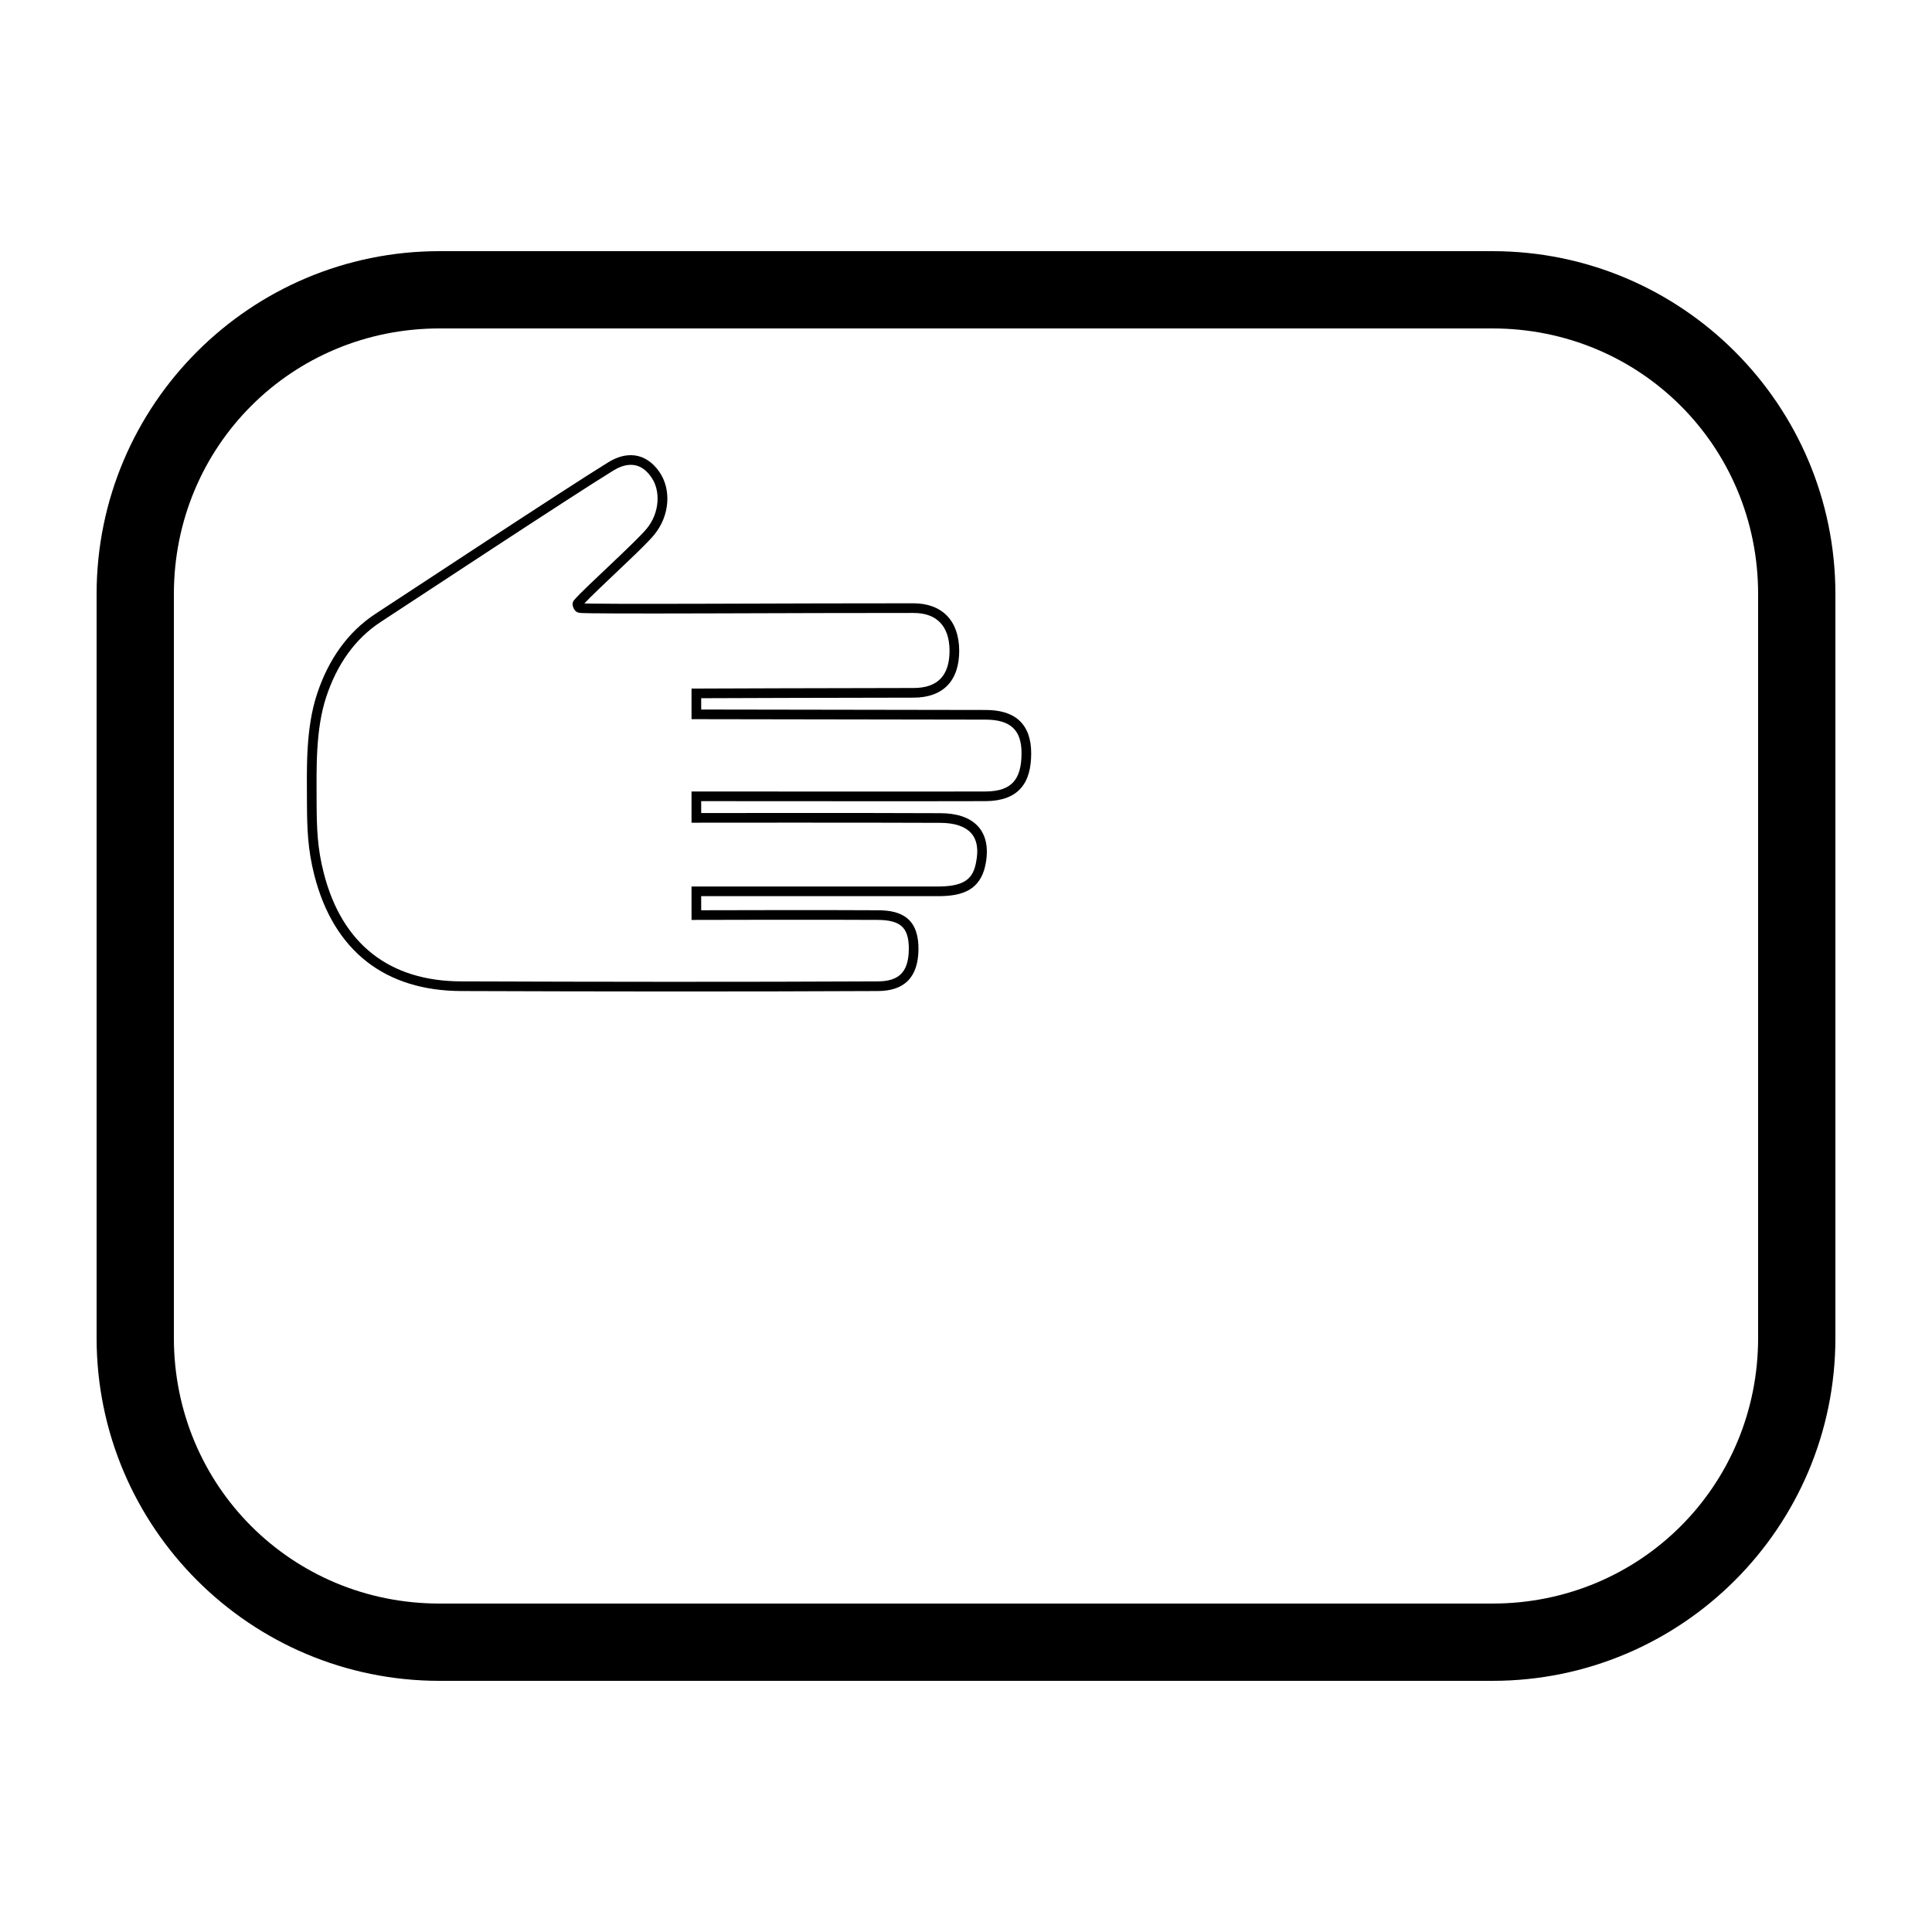
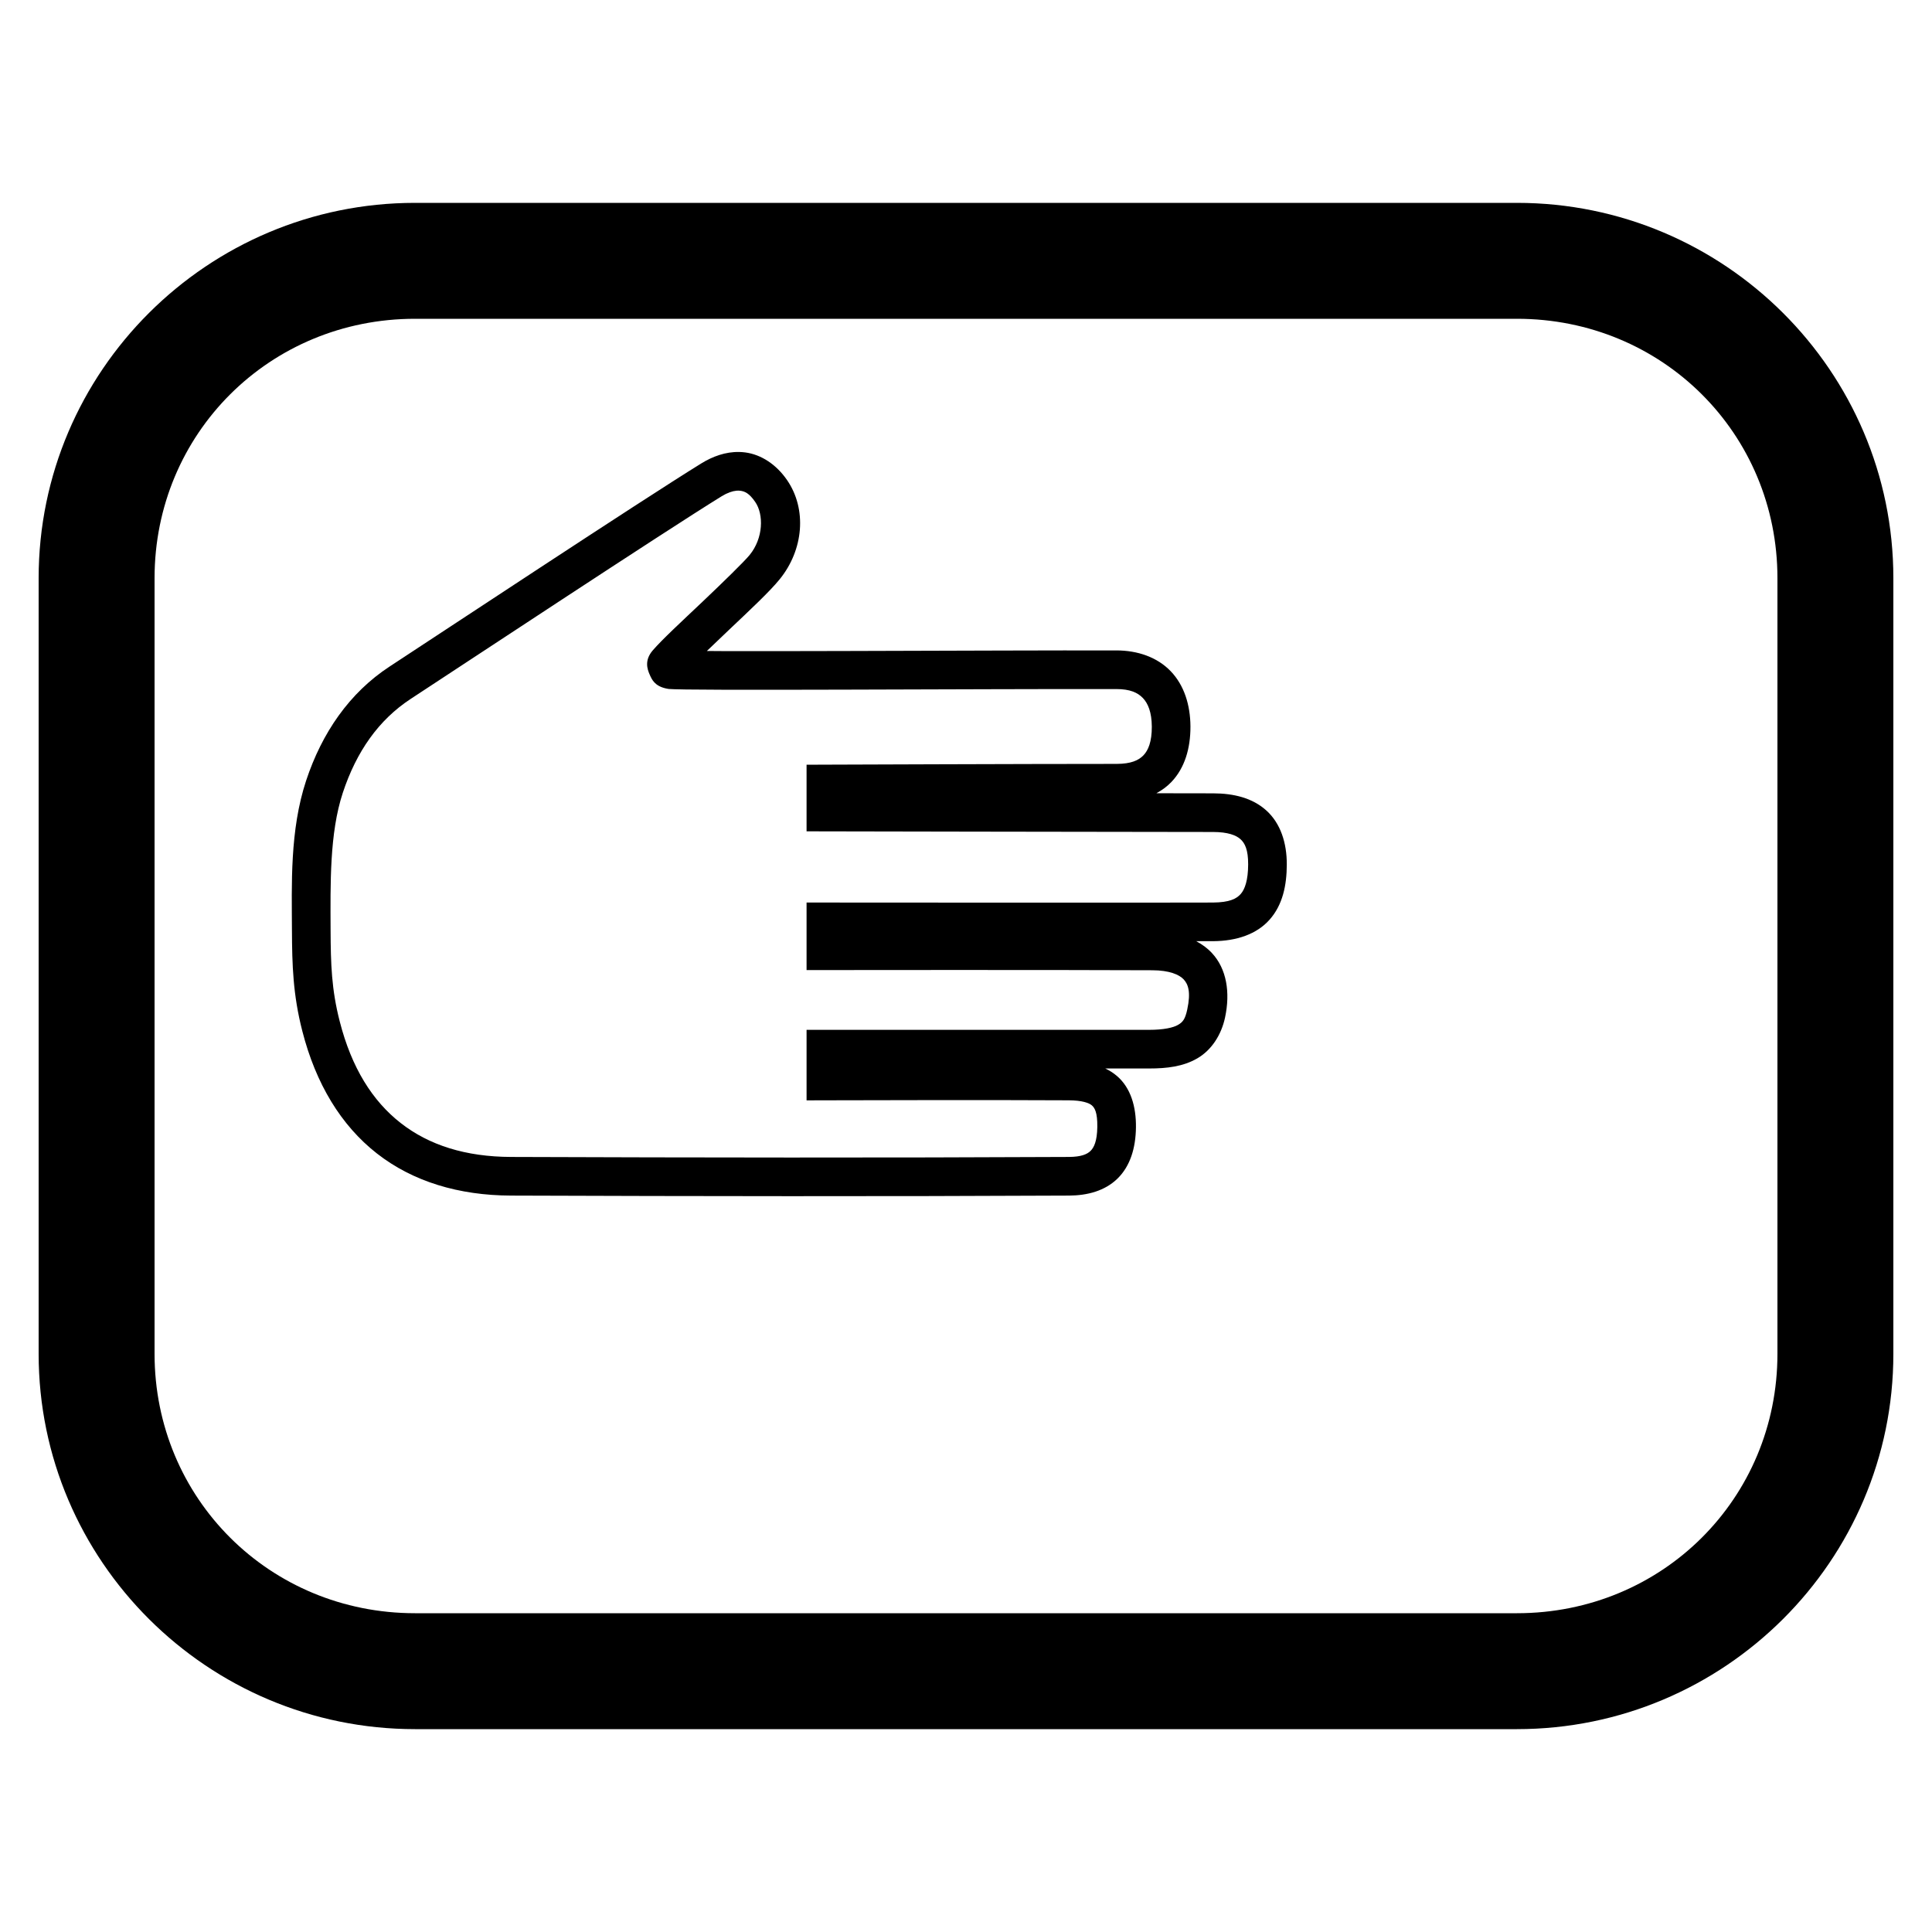
<svg xmlns="http://www.w3.org/2000/svg" width="2000" height="2000" viewBox="0 0 2000 2000" id="svg2" version="1.1">
  <defs id="defs4" />
  <g id="layer1" transform="translate(0,947.6378)">
-     <path style="color:#000000;font-style:normal;font-variant:normal;font-weight:normal;font-stretch:normal;font-size:medium;line-height:normal;font-family:sans-serif;text-indent:0;text-align:start;text-decoration:none;text-decoration-line:none;text-decoration-style:solid;text-decoration-color:#000000;letter-spacing:normal;word-spacing:normal;text-transform:none;direction:ltr;block-progression:tb;writing-mode:lr-tb;baseline-shift:baseline;text-anchor:start;white-space:normal;clip-rule:nonzero;display:inline;overflow:visible;visibility:visible;opacity:1;isolation:auto;mix-blend-mode:normal;color-interpolation:sRGB;color-interpolation-filters:linearRGB;solid-color:#000000;solid-opacity:1;fill:#000000;fill-opacity:1;fill-rule:nonzero;stroke:none;stroke-width:80;stroke-linecap:round;stroke-linejoin:miter;stroke-miterlimit:4;stroke-dasharray:none;stroke-dashoffset:0;stroke-opacity:1;color-rendering:auto;image-rendering:auto;shape-rendering:auto;text-rendering:auto;enable-background:accumulate" d="M 455 260 C 259.022 260 100 419.022 100 615 L 100 1385 C 100 1580.978 259.022 1740 455 1740 L 1545 1740 C 1740.978 1740 1900 1580.978 1900 1385 L 1900 615 C 1900 419.022 1740.978 260 1545 260 L 455 260 z M 455 340 L 1545 340 C 1698.042 340 1820 461.958 1820 615 L 1820 1385 C 1820 1538.042 1698.042 1660 1545 1660 L 455 1660 C 301.958 1660 180 1538.042 180 1385 L 180 615 C 180 461.958 301.958 340 455 340 z M 653.67 471.195 C 652.495 471.17 651.322 471.207 650.152 471.303 L 650.15 471.305 C 643.13 471.878 636.23 474.551 629.805 478.494 L 629.801 478.498 L 629.797 478.5 C 583.977 506.736 424.072 612.316 388.848 635.324 L 388.846 635.324 C 359.76 654.329 339.895 683.095 328.221 718.314 L 328.221 718.316 L 328.221 718.318 C 316.302 754.38 317.628 795.475 317.752 830.941 L 317.752 830.945 L 317.752 830.947 C 317.877 857.363 318.514 879.272 325.445 906.18 C 325.446 906.181 325.447 906.182 325.447 906.184 C 325.448 906.185 325.447 906.186 325.447 906.188 C 335.454 945.308 353.852 975.35 379.695 995.512 C 405.539 1015.674 438.638 1025.805 477.396 1025.918 C 621.228 1026.432 765.13 1026.615 909.006 1025.918 L 909.01 1025.918 L 909.012 1025.918 C 921.536 1025.84 932.152 1022.834 939.578 1015.551 C 947.004 1008.268 950.611 997.298 950.793 983.072 L 950.793 983.07 C 950.991 968.412 947.341 957.693 939.66 951.047 C 931.979 944.401 921.366 942.372 908.982 942.295 L 908.98 942.295 C 855.427 941.94 734.402 942.262 725.871 942.285 L 725.871 927.703 L 970.928 927.703 C 983.928 927.703 994.686 926.162 1003.231 921.213 C 1011.774 916.264 1017.469 907.751 1019.947 896.152 L 1019.947 896.148 C 1023.691 878.69 1020.972 864.581 1012.26 855.217 C 1003.55 845.855 989.852 841.846 973.412 841.805 L 973.398 841.805 C 898.037 841.445 732.589 841.652 725.869 841.66 L 725.869 829.342 C 734.548 829.349 989.768 829.542 1020.385 829.342 C 1036.699 829.235 1048.928 824.831 1056.73 816.01 C 1064.533 807.189 1067.441 794.806 1067.49 780.023 C 1067.54 765.04 1063.423 753.349 1055.039 745.729 C 1046.655 738.108 1034.741 734.984 1020.453 734.965 C 929.565 734.893 732.571 734.507 725.873 734.494 L 725.871 722.783 C 732.565 722.758 879.738 722.209 945.889 722.209 L 945.896 722.209 L 945.902 722.209 C 960.644 722.17 972.746 717.987 980.941 709.445 C 989.136 700.904 993.014 688.516 992.965 673.406 L 992.965 673.396 L 992.965 673.389 C 992.865 658.527 988.723 646.139 980.455 637.535 C 972.189 628.933 960.098 624.527 945.586 624.525 L 945.578 624.525 C 891.465 624.434 806.875 624.79 734.959 624.977 C 698.999 625.07 666.21 625.122 642.002 625.055 C 629.898 625.021 619.936 624.956 612.818 624.854 C 609.483 624.805 606.908 624.746 604.914 624.682 C 611.28 617.891 624.712 605.1 639.09 591.492 C 655.06 576.378 670.886 561.402 677.35 553.439 C 693.275 533.943 695.236 506.853 682.635 488.584 C 675.583 478.327 666.612 472.685 657.199 471.461 C 656.023 471.308 654.845 471.221 653.67 471.195 z M 653.451 481.197 C 654.28 481.213 655.1 481.274 655.908 481.379 C 662.371 482.219 668.55 485.752 674.393 494.25 L 674.396 494.254 L 674.398 494.258 C 684.026 508.21 682.874 530.877 669.596 547.125 L 669.592 547.131 L 669.586 547.137 C 664.401 553.525 648.166 569.133 632.215 584.23 C 616.263 599.327 600.6 613.942 594.469 621.051 C 591.87 624.064 592.721 627.144 593.633 629.23 C 594.545 631.317 595.835 633.511 599.301 634.295 C 600.278 634.516 600.632 634.493 601.355 634.541 C 602.079 634.589 602.962 634.629 604.035 634.666 C 606.182 634.741 609.076 634.802 612.672 634.854 C 619.864 634.957 629.847 635.021 641.971 635.055 C 666.218 635.123 699.017 635.072 734.982 634.979 C 806.914 634.792 891.515 634.436 945.566 634.527 L 945.572 634.527 L 945.576 634.527 C 958.125 634.527 967.129 638.106 973.242 644.467 C 979.354 650.827 982.874 660.385 982.963 673.449 C 983.005 686.851 979.673 696.319 973.723 702.521 C 967.77 708.725 958.788 712.175 945.873 712.209 C 878.161 712.209 720.852 712.797 720.852 712.797 L 715.869 712.814 L 715.871 744.477 L 720.861 744.486 C 720.861 744.486 927.993 744.891 1020.439 744.965 C 1033.278 744.982 1042.435 747.785 1048.314 753.129 C 1054.194 758.473 1057.536 766.787 1057.492 779.99 C 1057.447 793.468 1054.752 803.151 1049.24 809.383 C 1043.728 815.614 1034.932 819.246 1020.32 819.342 C 989.605 819.542 720.873 819.342 720.873 819.342 L 715.869 819.338 L 715.869 851.664 L 720.875 851.656 C 720.875 851.656 896.576 851.438 973.363 851.805 L 973.369 851.805 L 973.375 851.805 C 988.198 851.839 998.866 855.5 1004.939 862.027 C 1011.013 868.555 1013.494 878.556 1010.17 894.055 L 1010.17 894.057 L 1010.17 894.059 C 1008.101 903.745 1004.314 909.031 998.221 912.561 C 992.128 916.09 983.094 917.703 970.93 917.703 L 715.873 917.703 L 715.873 922.703 L 715.873 952.309 L 720.887 952.295 C 720.887 952.295 853.618 951.928 908.918 952.295 L 908.92 952.295 C 920.205 952.365 928.203 954.353 933.119 958.607 C 938.036 962.861 940.973 969.923 940.797 982.938 L 940.797 982.939 L 940.797 982.941 C 940.636 995.579 937.594 1003.492 932.578 1008.412 C 927.562 1013.332 919.941 1015.849 908.951 1015.918 C 765.119 1016.615 621.25 1016.432 477.436 1015.918 L 477.434 1015.918 L 477.432 1015.918 C 440.384 1015.81 409.717 1006.251 385.848 987.629 C 361.979 969.007 344.719 941.174 335.135 903.701 L 335.133 903.697 L 335.131 903.693 C 328.486 877.902 327.876 857.189 327.752 830.906 L 327.752 830.9 C 327.627 795.241 326.586 755.13 337.713 721.461 L 337.715 721.455 C 348.839 687.897 367.344 661.319 394.316 643.695 C 429.664 620.607 589.845 514.865 635.035 487.016 L 635.043 487.012 C 640.458 483.69 645.852 481.708 650.936 481.279 L 650.936 481.281 C 651.783 481.21 652.622 481.181 653.451 481.197 z " transform="translate(0,-947.6378)" id="rect4187" />
+     <path style="color:#000000;font-style:normal;font-variant:normal;font-weight:normal;font-stretch:normal;font-size:medium;line-height:normal;font-family:sans-serif;text-indent:0;text-align:start;text-decoration:none;text-decoration-line:none;text-decoration-style:solid;text-decoration-color:#000000;letter-spacing:normal;word-spacing:normal;text-transform:none;direction:ltr;block-progression:tb;writing-mode:lr-tb;baseline-shift:baseline;text-anchor:start;white-space:normal;clip-rule:nonzero;display:inline;overflow:visible;visibility:visible;opacity:1;isolation:auto;mix-blend-mode:normal;color-interpolation:sRGB;color-interpolation-filters:linearRGB;solid-color:#000000;solid-opacity:1;fill:#000000;fill-opacity:1;fill-rule:nonzero;stroke:none;stroke-width:120;stroke-linecap:round;stroke-linejoin:miter;stroke-miterlimit:4;stroke-dasharray:none;stroke-dashoffset:0;stroke-opacity:1;color-rendering:auto;image-rendering:auto;shape-rendering:auto;text-rendering:auto;enable-background:accumulate" d="M 429.65 210 C 214.934 210 40 384.196 40 598.5 L 40 1401.5 C 40 1615.804 214.934 1790 429.65 1790 L 1570.35 1790 C 1785.066 1790 1960 1615.804 1960 1401.5 L 1960 598.5 C 1960 384.196 1785.066 210 1570.35 210 L 429.65 210 z M 429.65 330 L 1570.35 330 C 1720.887 330 1840 448.826 1840 598.5 L 1840 1401.5 C 1840 1551.174 1720.887 1670 1570.35 1670 L 429.65 1670 C 279.113 1670 160 1551.174 160 1401.5 L 160 598.5 C 160 448.826 279.113 330 429.65 330 z M 765.312 467.887 L 765.32 467.889 C 751.087 467.571 737.723 472.513 726.127 479.637 L 726.111 479.646 L 726.094 479.656 C 663.934 518.008 450.346 659.231 403.377 689.947 L 403.377 689.949 L 403.375 689.949 C 361.642 717.25 333.256 758.694 316.904 808.084 L 316.902 808.094 L 316.898 808.102 C 299.902 859.589 302.055 915.942 302.221 963.199 L 302.221 963.211 L 302.221 963.223 C 302.388 998.789 303.279 1029.733 312.938 1067.268 C 312.938 1067.271 312.938 1067.272 312.939 1067.275 C 326.891 1121.867 353.021 1165.053 390.225 1194.113 C 427.434 1223.177 474.96 1237.51 529.107 1237.67 C 721.593 1238.358 914.189 1238.605 1106.768 1237.67 L 1106.781 1237.67 L 1106.795 1237.67 C 1125.598 1237.553 1143.797 1232.872 1156.939 1219.967 C 1170.078 1207.065 1175.656 1188.312 1175.928 1167.147 L 1175.928 1167.137 C 1176.22 1145.319 1170.394 1126.099 1156.439 1114.01 C 1152.617 1110.698 1148.495 1108.138 1144.182 1106.088 L 1189.562 1106.088 C 1208.073 1106.088 1224.769 1104.121 1239.467 1095.598 C 1254.16 1087.077 1264.311 1071.38 1268.172 1053.303 L 1268.172 1053.293 C 1273.739 1027.3 1269.787 1002.94 1254.621 986.619 C 1249.861 981.496 1244.325 977.512 1238.311 974.309 C 1241.308 974.299 1253.983 974.321 1255.828 974.309 C 1279.93 974.151 1300.866 967.211 1314.352 951.947 C 1327.837 936.683 1332.013 916.515 1332.084 894.977 C 1332.159 872.539 1325.624 852.393 1311.074 839.152 C 1296.524 825.912 1276.902 821.294 1255.85 821.266 L 1255.84 821.266 L 1255.83 821.266 C 1237.712 821.251 1220.454 821.202 1197.1 821.172 C 1202.802 818.081 1208.045 814.288 1212.561 809.576 C 1226.508 795.022 1232.421 774.556 1232.348 752.053 L 1232.348 752.018 L 1232.348 751.984 C 1232.199 729.692 1225.833 709.344 1211.904 694.832 C 1197.976 680.32 1177.675 673.311 1155.631 673.311 C 1122.673 673.255 1081.308 673.323 1036.951 673.438 C 983.743 673.575 926.23 673.778 873.762 673.914 C 825.652 674.039 781.786 674.108 749.445 674.018 C 742.091 673.997 737.828 673.935 731.756 673.896 C 739.076 666.868 746.618 659.638 754.67 652.008 C 776.055 631.744 796.681 612.528 807.031 599.768 C 831.858 569.328 835.559 527.175 814.754 496.959 L 814.746 496.949 C 803.704 480.874 787.989 470.505 771.463 468.354 C 769.397 468.084 767.346 467.932 765.312 467.887 z M 764.449 507.891 C 765.097 507.9 765.717 507.945 766.307 508.021 C 771.021 508.635 775.576 510.558 781.787 519.604 L 781.799 519.617 L 781.809 519.631 C 790.731 532.576 790.265 557.065 776.029 574.506 L 776.01 574.531 L 775.988 574.557 C 770.747 581.022 748.484 602.773 727.164 622.975 C 705.845 643.176 685.492 661.94 675.727 673.275 C 666.91 683.509 670.074 692.69 672.494 698.232 C 674.914 703.775 677.857 710.071 689.34 712.67 C 692.687 713.428 692.957 713.222 694.154 713.301 C 695.352 713.38 696.633 713.437 698.15 713.49 C 701.186 713.596 705.119 713.678 709.98 713.748 C 719.704 713.888 733.091 713.974 749.34 714.02 C 781.838 714.111 825.738 714.041 873.873 713.916 C 970.143 713.665 1083.358 713.19 1155.603 713.312 L 1155.621 713.312 L 1155.641 713.312 C 1169.811 713.312 1177.742 716.996 1183.057 722.533 C 1188.367 728.066 1192.251 737.117 1192.357 752.223 C 1192.402 767.899 1188.672 776.707 1183.693 781.902 C 1178.71 787.102 1170.85 790.742 1156.004 790.781 C 1065.302 790.782 854.881 791.568 854.881 791.568 L 834.955 791.643 L 834.957 860.588 L 854.918 860.627 C 854.918 860.627 1132.068 861.169 1255.799 861.268 C 1271.045 861.288 1279.619 864.609 1284.156 868.738 C 1288.693 872.867 1292.139 879.52 1292.088 894.846 C 1292.034 911.169 1288.71 920.565 1284.379 925.467 C 1280.048 930.369 1272.852 934.198 1255.57 934.311 C 1215.031 934.575 854.971 934.311 854.971 934.311 L 834.955 934.295 L 834.955 1004.232 L 854.98 1004.207 C 854.98 1004.207 1090.132 1003.912 1192.76 1004.402 L 1192.783 1004.404 L 1192.807 1004.404 C 1210.477 1004.446 1220.705 1008.883 1225.322 1013.852 C 1229.939 1018.82 1232.949 1026.763 1229.059 1044.922 L 1229.059 1044.932 L 1229.059 1044.939 C 1226.832 1055.374 1224.293 1058.159 1219.404 1060.994 C 1214.515 1063.829 1204.729 1066.088 1189.566 1066.088 L 834.959 1066.088 L 834.959 1086.088 L 834.959 1139.088 L 855.014 1139.033 C 855.014 1139.033 1032.702 1138.543 1106.5 1139.033 C 1120.135 1139.118 1127.344 1141.729 1130.244 1144.242 C 1133.145 1146.755 1136.133 1151.355 1135.928 1166.607 L 1135.928 1166.615 L 1135.928 1166.621 C 1135.739 1181.442 1132.417 1187.984 1128.91 1191.428 C 1125.403 1194.872 1119.202 1197.591 1106.541 1197.67 C 914.135 1198.604 721.663 1198.358 529.248 1197.67 L 529.24 1197.67 L 529.234 1197.67 C 481.951 1197.532 444.153 1185.485 414.842 1162.59 C 385.531 1139.695 363.946 1105.351 351.682 1057.34 L 351.678 1057.322 L 351.674 1057.307 C 343.17 1024.244 342.386 998.085 342.221 963.059 L 342.221 963.033 C 342.052 915.009 341.043 862.583 354.879 820.656 C 369.034 777.9 391.991 745.196 425.273 723.424 L 425.27 723.424 C 472.73 692.385 687.422 550.521 747.066 513.719 C 752.974 510.089 758.191 508.354 762.42 507.973 C 763.125 507.909 763.801 507.882 764.449 507.891 z " transform="translate(0,-947.6378)" id="rect4187" />
  </g>
</svg>
